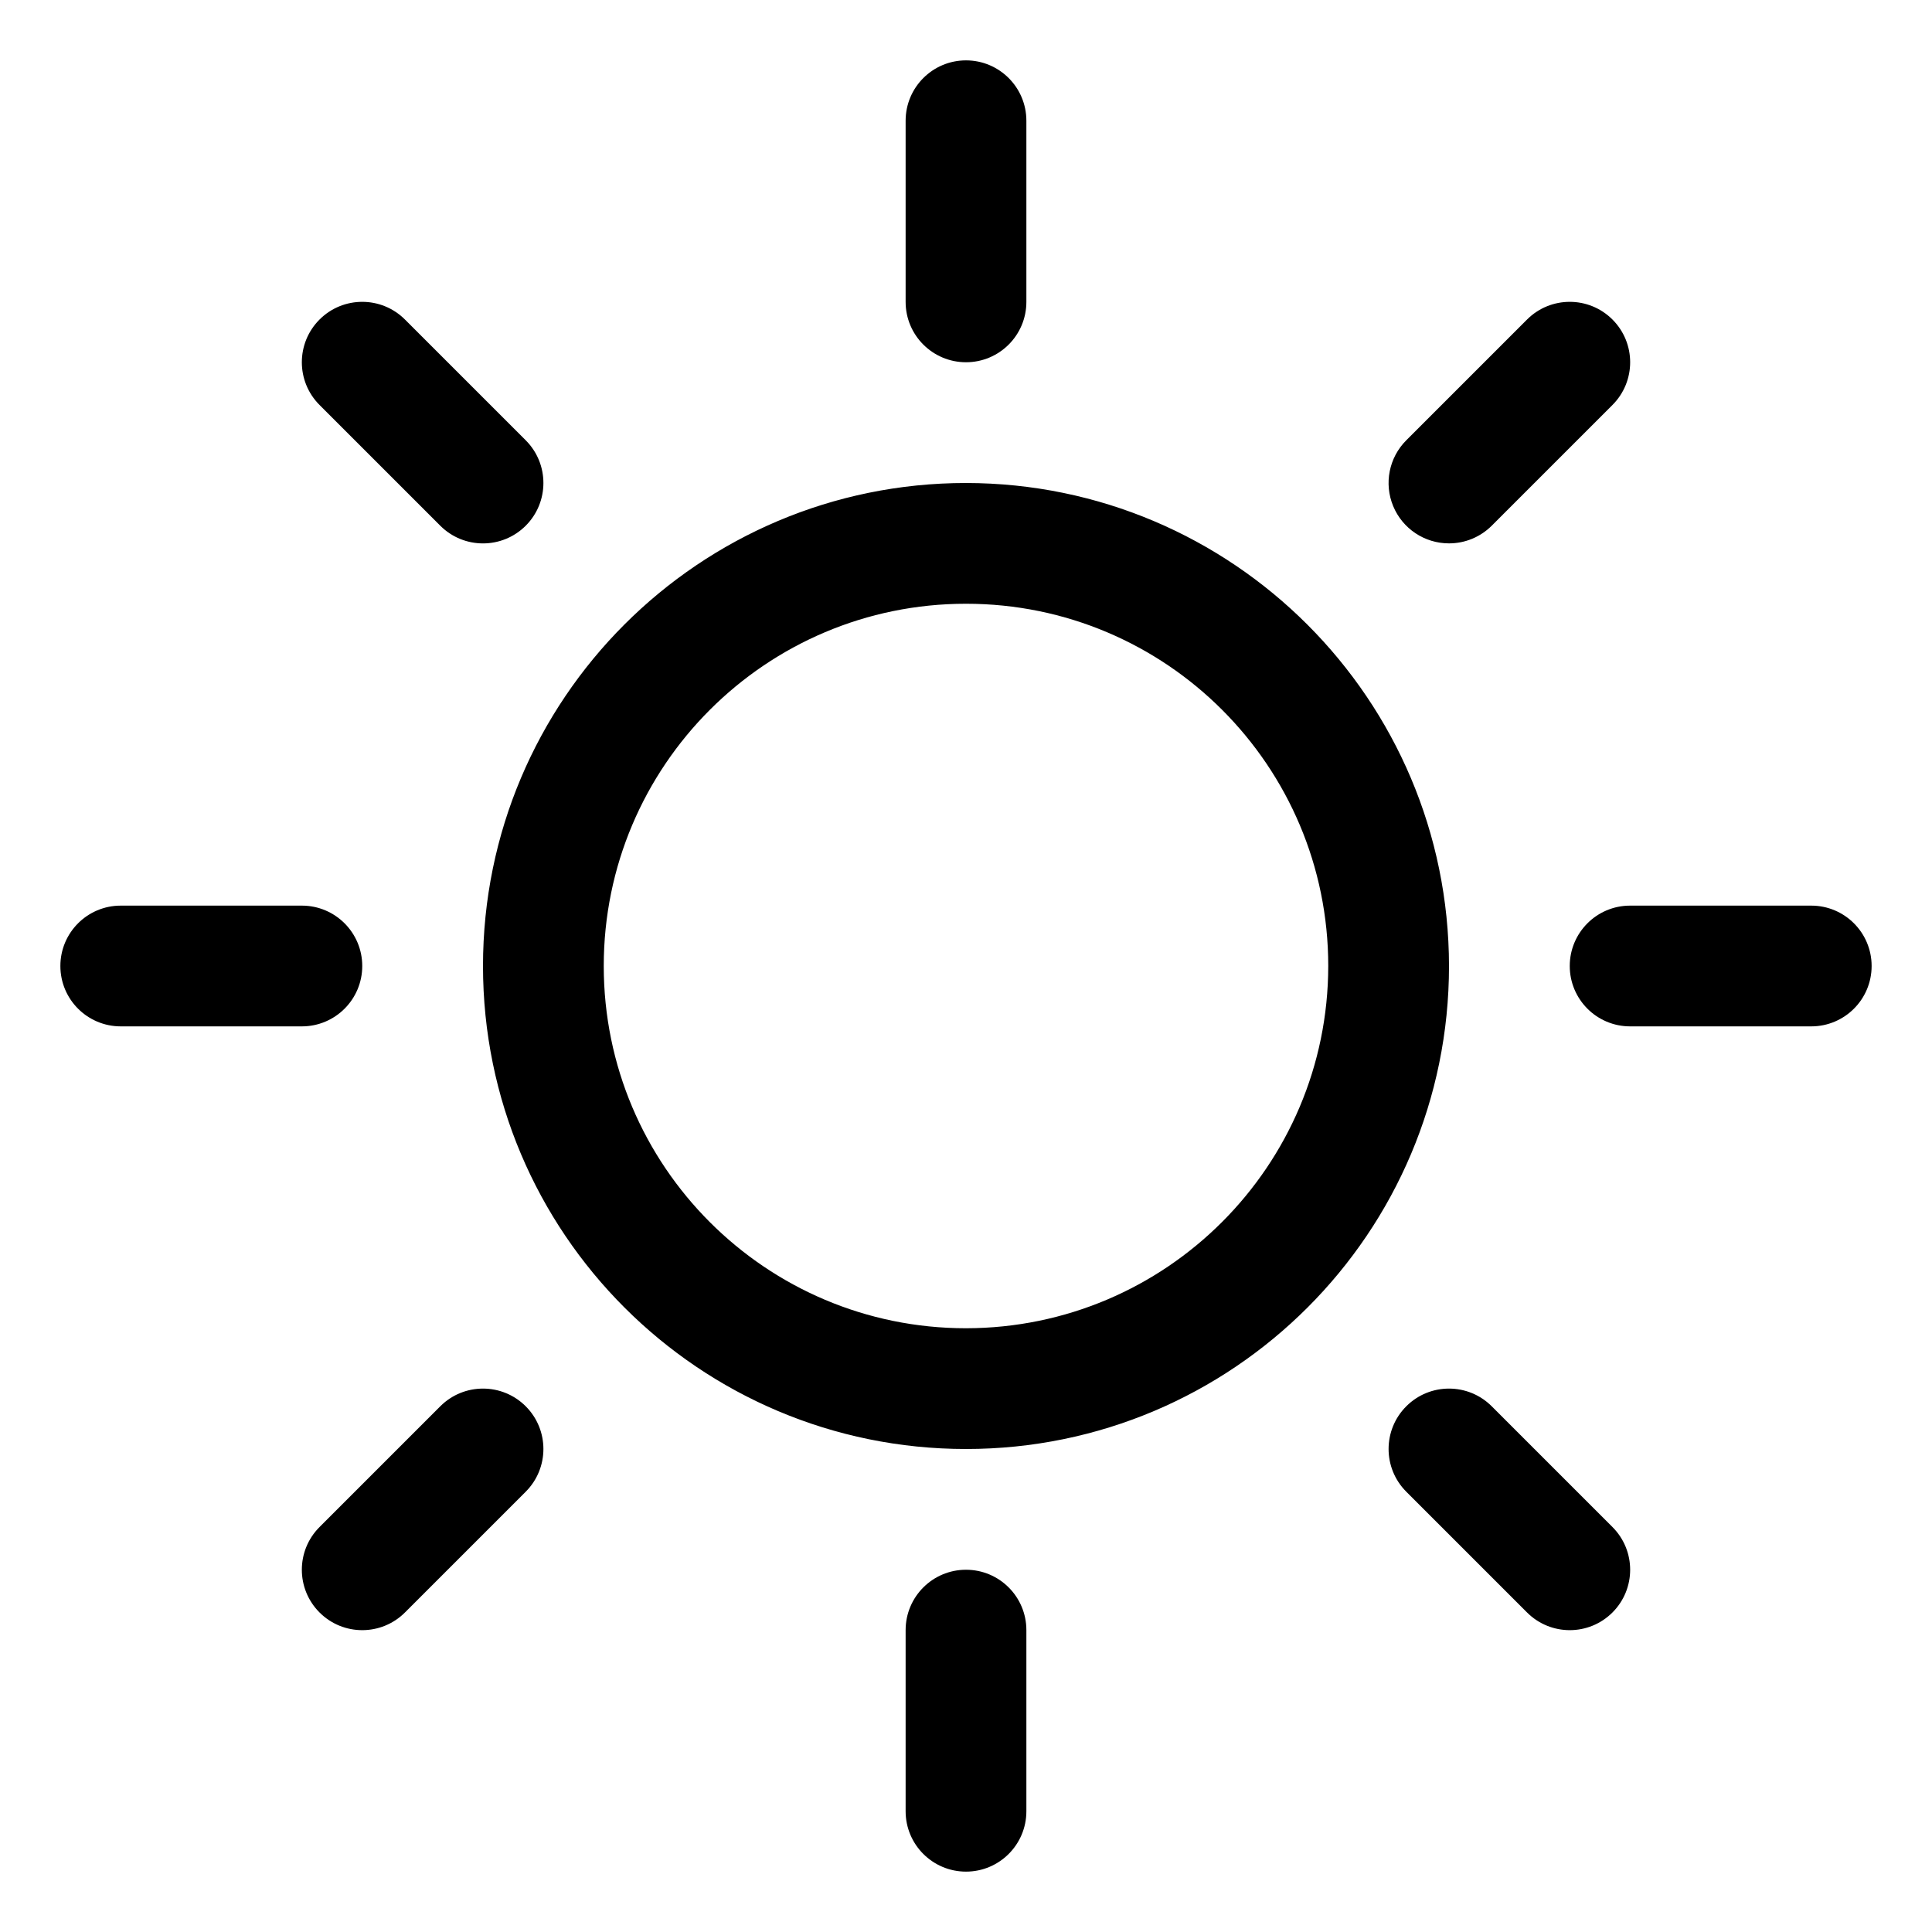
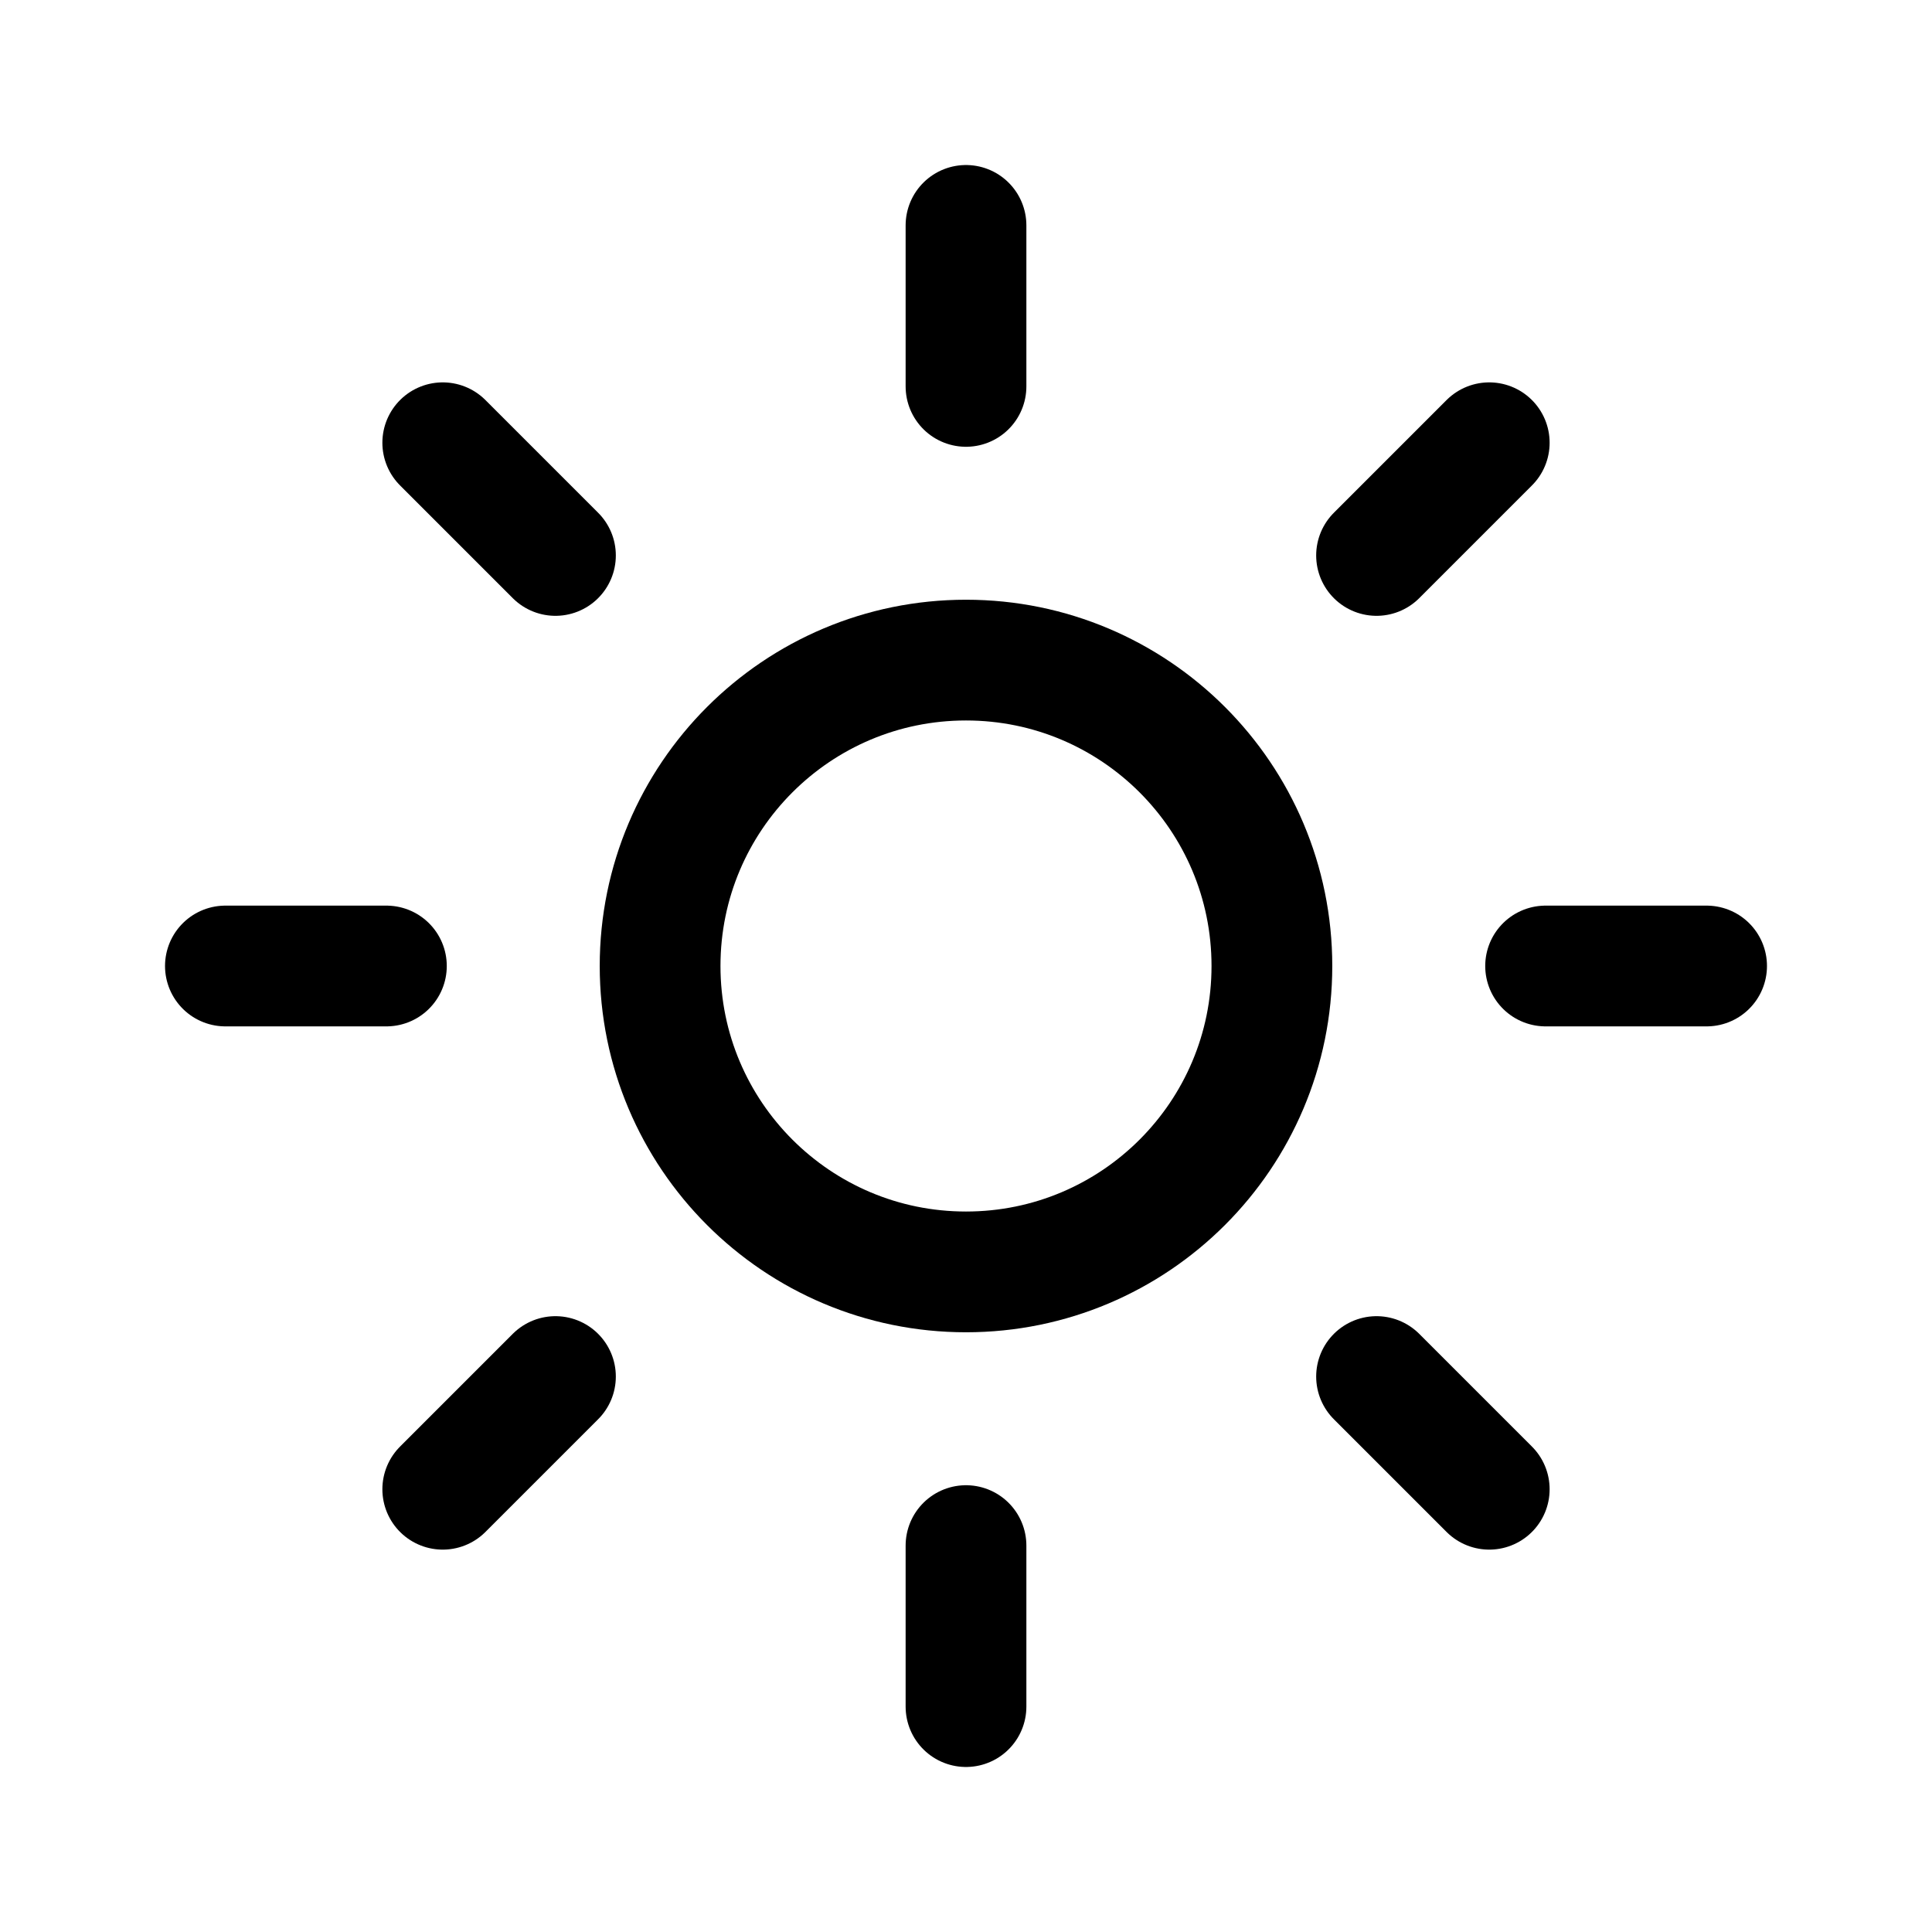
- <svg xmlns="http://www.w3.org/2000/svg" viewBox="0 0 256 256" fill="currentColor">
-   <path d="M120,40V16a8,8,0,0,1,16,0V40a8,8,0,0,1-16,0Zm72,88a64,64,0,1,1-64-64A64.07,64.07,0,0,1,192,128Zm-16,0a48,48,0,1,0-48,48A48.05,48.05,0,0,0,176,128ZM58.34,69.66A8,8,0,0,0,69.66,58.34l-16-16A8,8,0,0,0,42.34,53.66Zm0,116.68-16,16a8,8,0,0,0,11.32,11.32l16-16a8,8,0,0,0-11.32-11.32ZM192,72a8,8,0,0,0,5.66-2.34l16-16a8,8,0,0,0-11.32-11.32l-16,16A8,8,0,0,0,192,72Zm5.66,114.34a8,8,0,0,0-11.32,11.32l16,16a8,8,0,0,0,11.32-11.32ZM48,128a8,8,0,0,0-8-8H16a8,8,0,0,0,0,16H40A8,8,0,0,0,48,128Zm80,80a8,8,0,0,0-8,8v24a8,8,0,0,0,16,0V216A8,8,0,0,0,128,208Zm112-88H216a8,8,0,0,0,0,16h24a8,8,0,0,0,0-16Z" />
+ <svg xmlns="http://www.w3.org/2000/svg" viewBox="0 0 24 24" fill="none" stroke="currentColor" stroke-width="1.5" stroke-linecap="round" stroke-linejoin="round">
+   <circle cx="12" cy="12" r="3.8" />
+   <path d="M12 2.8v2M12 19.2v2M2.8 12h2M19.2 12h2M5.5 5.5l1.4 1.4M17.1 17.1l1.4 1.4M5.5 18.5l1.4-1.4M17.1 6.9l1.4-1.4" />
</svg>
